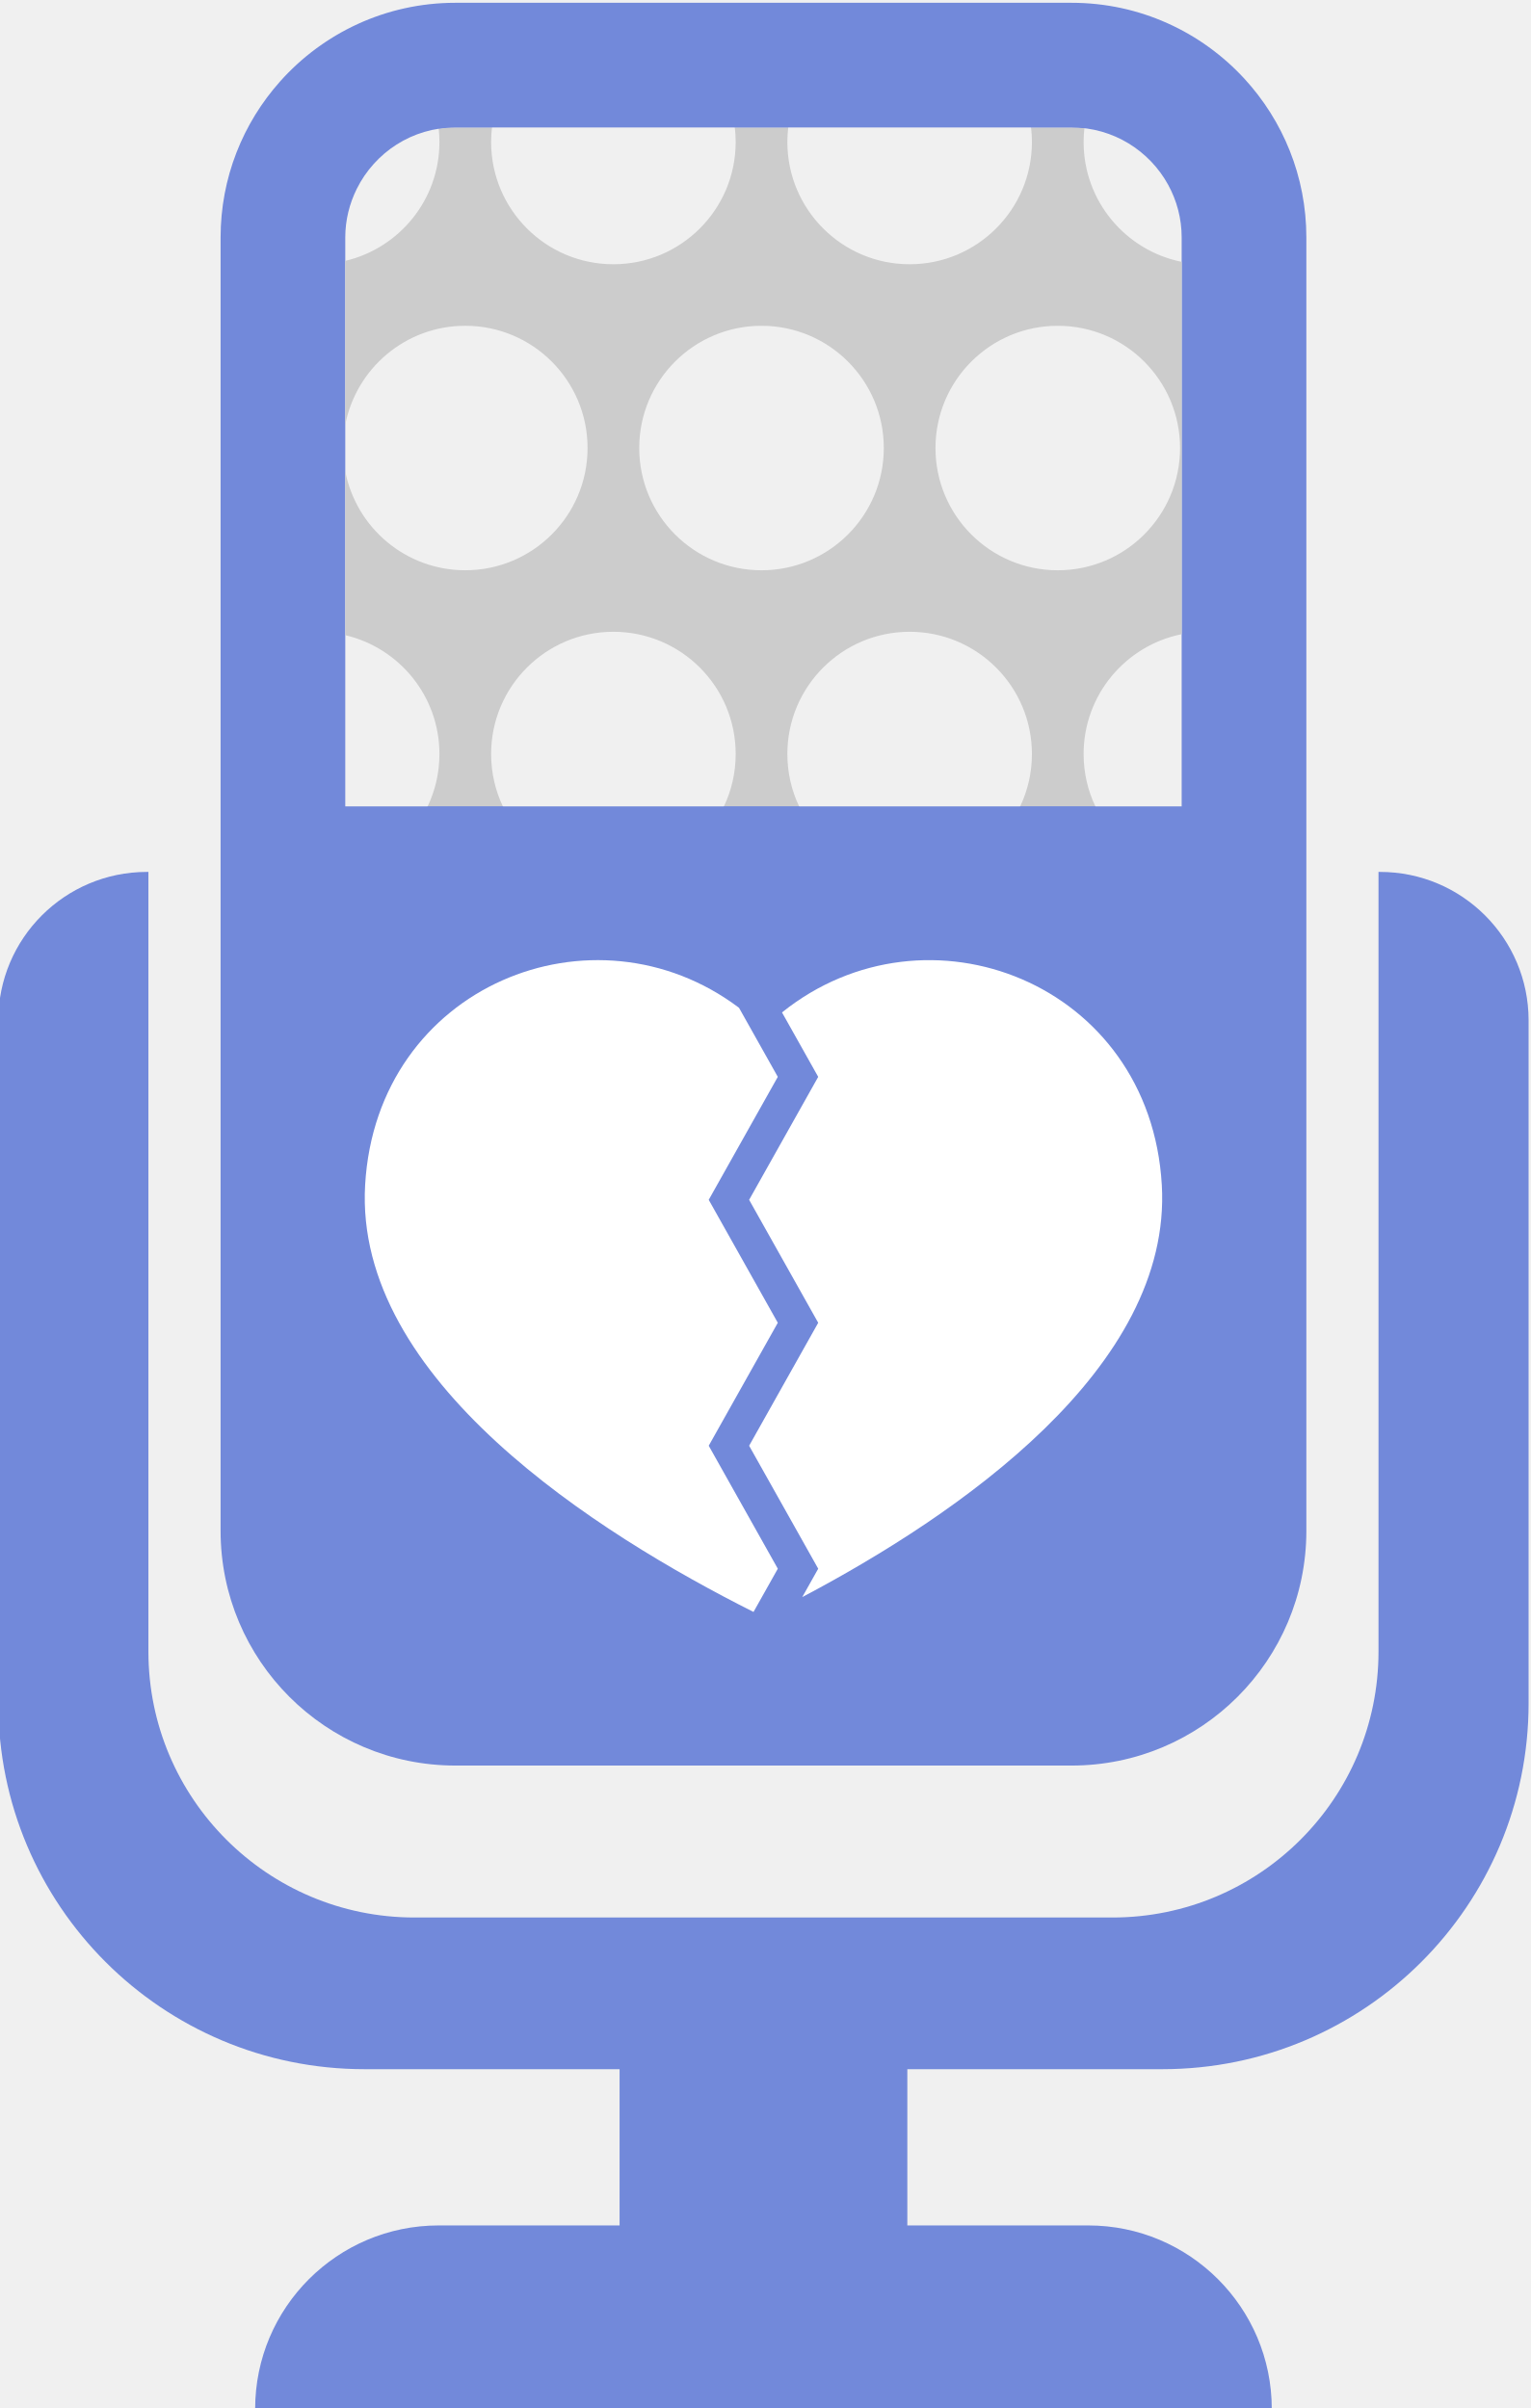
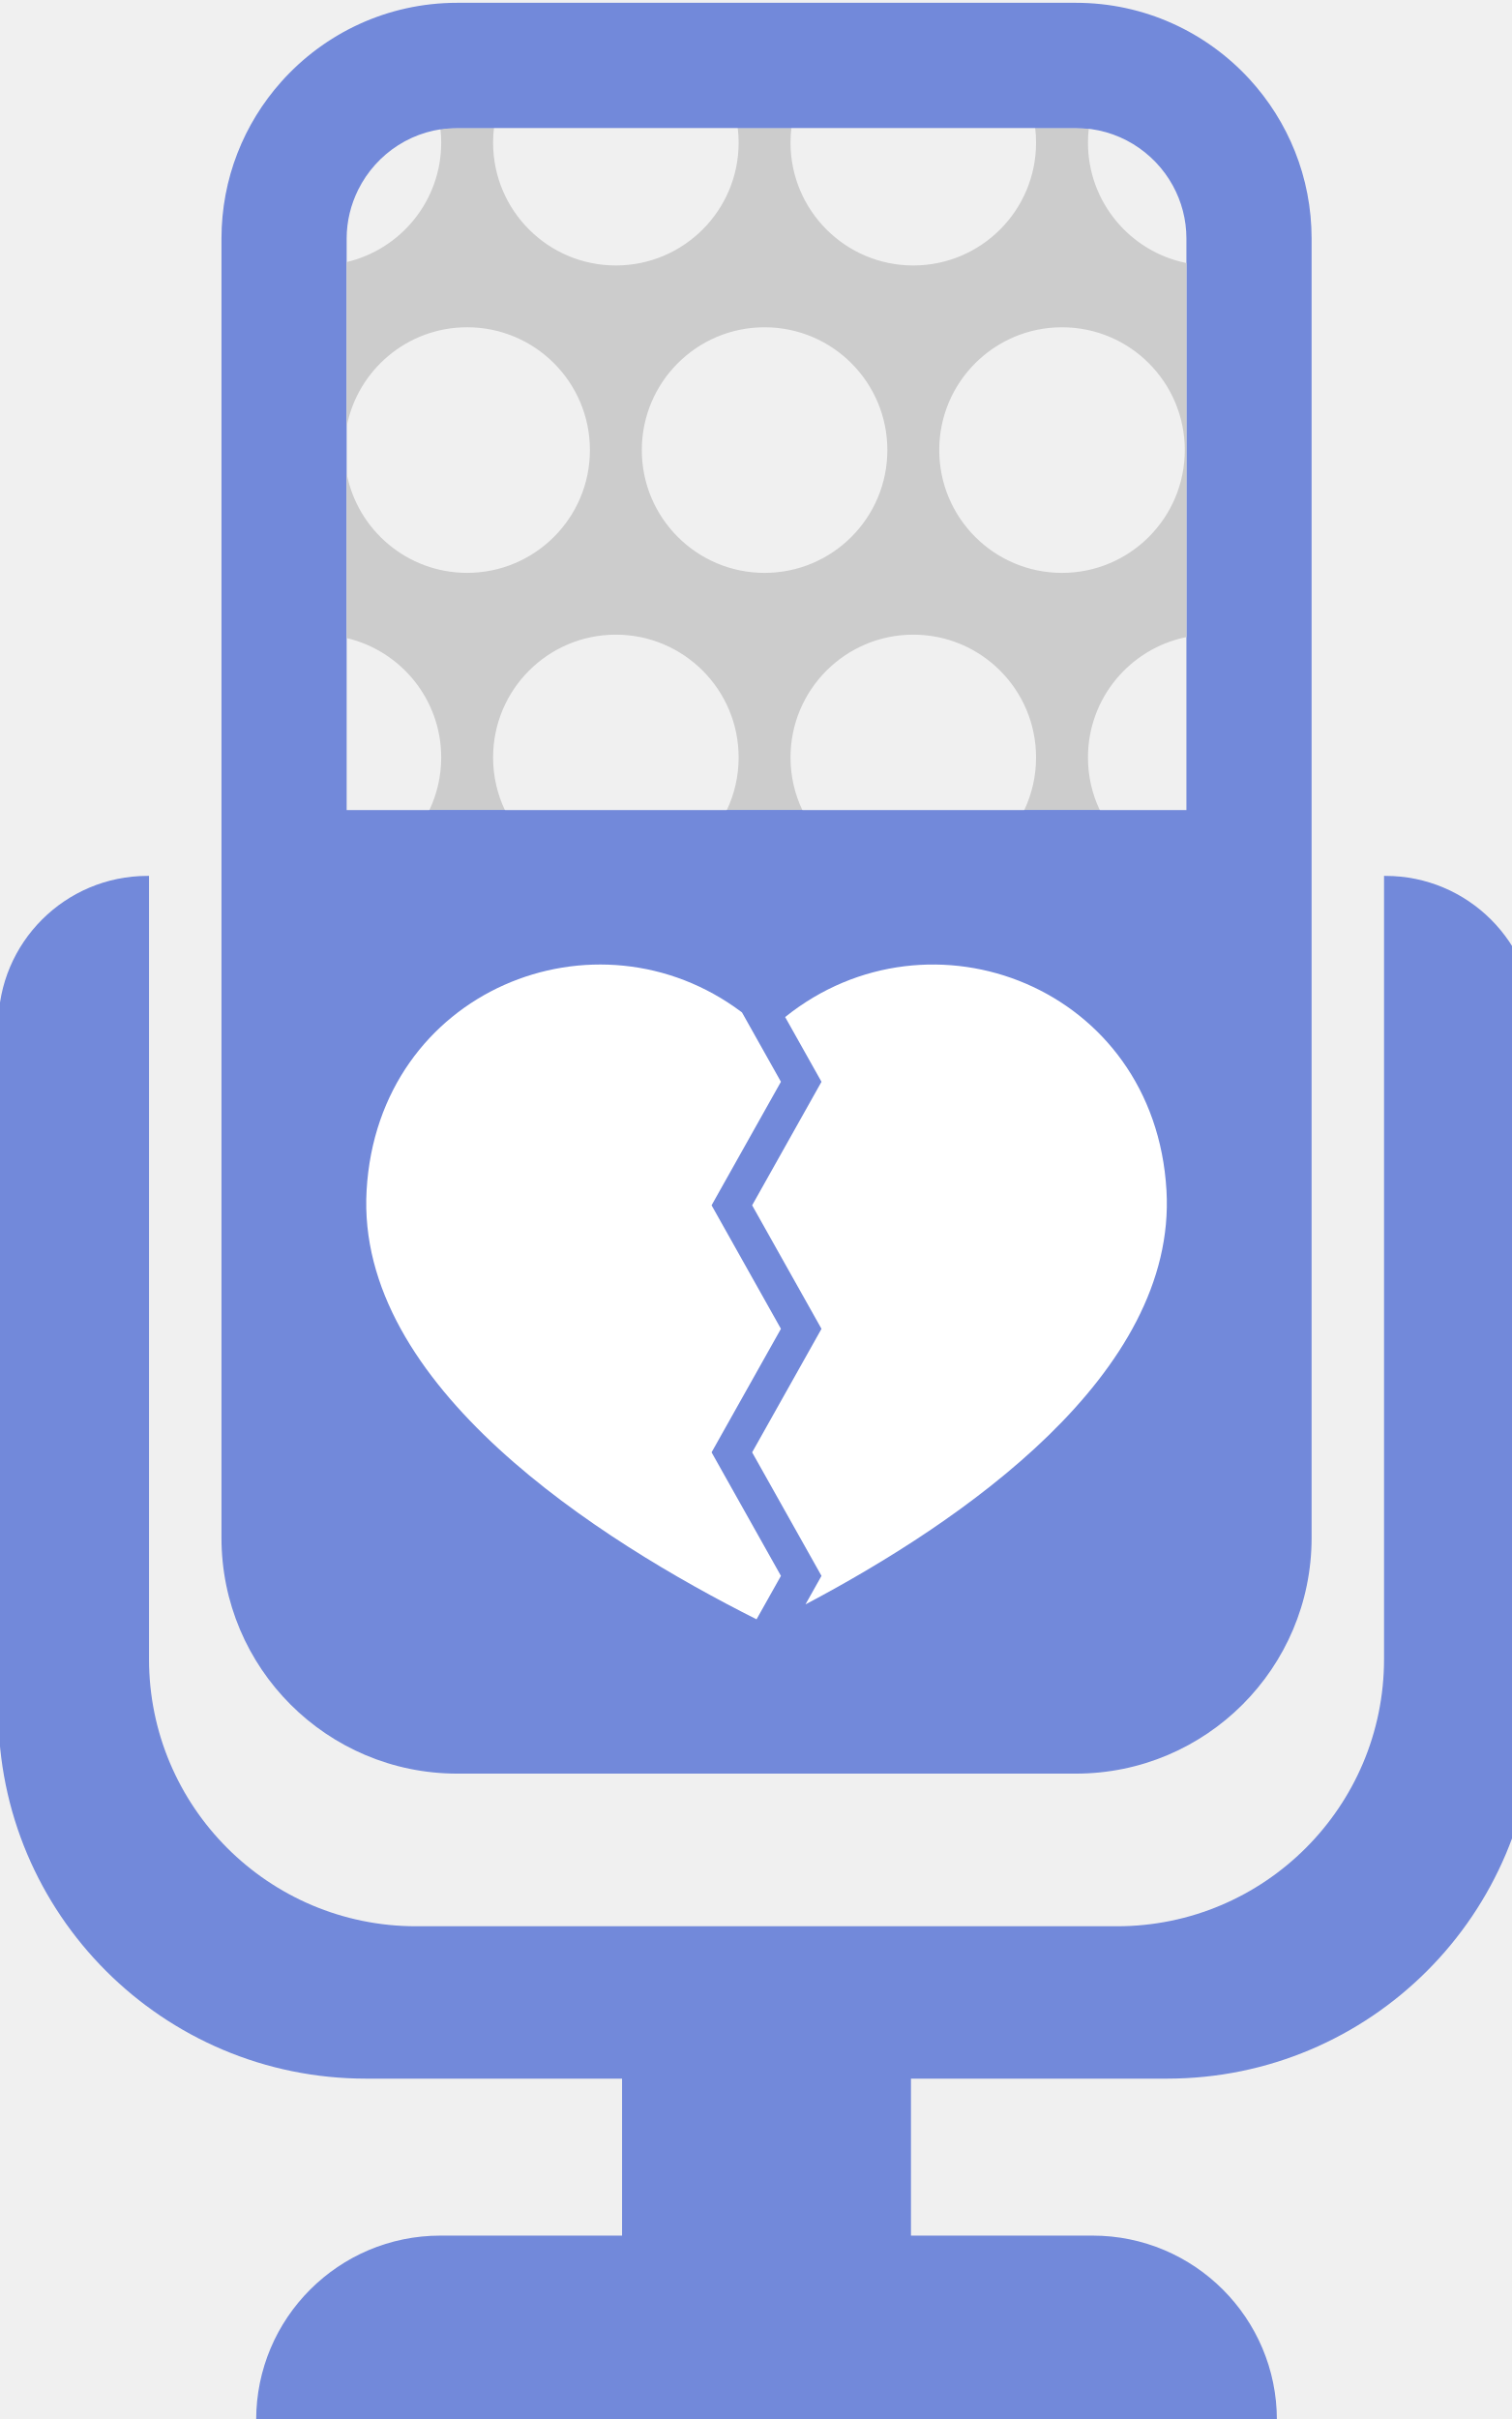
- <svg xmlns="http://www.w3.org/2000/svg" version="1.1" viewBox="0 0 10.165 16">
+ <svg xmlns="http://www.w3.org/2000/svg" version="1.1" viewBox="0 0 10 16">
  <defs>
    <clipPath>
      <path d="m1e4 0h-1e4v1e4h1e4v-1e4m-5943.8 8689.6c-213.71 0-405.54-93.27-537.3-241.21-113.23-127.12-182.11-294.58-182.11-478.21v-3963.2c0-397.32 322.08-719.41 719.41-719.41h1887.5c397.33 0 719.42 322.09 719.42 719.41v3963.2c0 187.84-72.06 358.81-189.95 486.93-131.49 142.89-319.99 232.49-529.47 232.49h-1887.5m2225-2462.5h-264.44c-23.1 48.63-36.03 103.04-36.03 160.47 0 181.5 129.1 332.79 300.47 367.21v-527.68m-494.82 0h-677.21c-23.1 48.64-36.02 103.04-36.02 160.47 0 206.89 167.73 374.62 374.62 374.62 206.91 0 374.62-167.73 374.62-374.62 0-57.43-12.92-111.83-36.01-160.47m-907.57 0h-677.21c-23.09 48.64-36.01 103.04-36.01 160.47 0 206.89 167.72 374.62 374.62 374.62 206.89 0 374.62-167.73 374.62-374.62 0-57.43-12.92-111.83-36.02-160.47m-907.64 0h-252.37v1743.1c0 53.67 12.93 104.25 35.31 149.35 47.97 96.64 140.65 167.31 250.94 184.22 1.46-13.35 2.21-26.91 2.21-40.65 0-177.2-123.17-325.29-288.46-364.27v-502.08c33.37 172.71 185.17 303.2 367.63 303.2 206.89 0 374.62-167.72 374.62-374.61 0-206.9-167.73-374.62-374.62-374.62-182.46 0-334.26 130.49-367.63 303.19v-502.08c165.29-38.96 288.46-187.06 288.46-364.26 0-57.46-12.95-111.86-36.09-160.47m1930.4 723.62c-206.9 0-374.61 167.72-374.61 374.62 0 206.89 167.71 374.61 374.61 374.61 206.89 0 374.61-167.72 374.61-374.61 0-206.9-167.72-374.62-374.61-374.62m-907.58 0c-206.88 0-374.61 167.72-374.61 374.62 0 206.89 167.73 374.61 374.61 374.61 206.9 0 374.63-167.72 374.63-374.61 0-206.9-167.73-374.62-374.63-374.62m453.79 937.76c-206.89 0-374.62 167.73-374.62 374.62 0 15.08.91 29.94 2.67 44.54h743.91c1.75-14.6 2.66-29.46 2.66-44.54 0-206.89-167.71-374.62-374.62-374.62m-907.56 0c-206.9 0-374.62 167.73-374.62 374.62 0 15.08.9 29.94 2.66 44.54h743.91c1.76-14.6 2.67-29.46 2.67-44.54 0-206.89-167.73-374.62-374.62-374.62m1741 7.4c-171.37 34.42-300.47 185.71-300.47 367.22 0 14.29.81 28.39 2.38 42.26 110.79-12.93 205.34-79.77 256.72-173.49 26.34-48.05 41.37-103.13 41.37-161.69v-74.3" />
    </clipPath>
    <clipPath id="clipPath42">
      <path d="m6016.8 6227.1h-230.38c23.09 48.64 36.01 103.04 36.01 160.47 0 206.89-167.71 374.62-374.62 374.62-206.89 0-374.62-167.73-374.62-374.62 0-57.43 12.92-111.83 36.02-160.47h-230.36c23.1 48.64 36.02 103.04 36.02 160.47 0 206.89-167.73 374.62-374.62 374.62-206.9 0-374.62-167.73-374.62-374.62 0-57.43 12.92-111.83 36.01-160.47h-230.43c23.14 48.61 36.09 103.01 36.09 160.47 0 177.2-123.17 325.3-288.46 364.26v502.08c33.37-172.7 185.17-303.19 367.63-303.19 206.89 0 374.62 167.72 374.62 374.62 0 206.89-167.73 374.61-374.62 374.61-182.46 0-334.26-130.49-367.63-303.2v502.08c165.29 38.98 288.46 187.07 288.46 364.27 0 13.74-.75 27.3-2.21 40.65 16.7 2.56 33.8 3.89 51.21 3.89h111.99c-1.76-14.6-2.66-29.46-2.66-44.54 0-206.89 167.72-374.62 374.62-374.62 206.89 0 374.62 167.73 374.62 374.62 0 15.08-.91 29.94-2.67 44.54h163.66c-1.76-14.6-2.67-29.46-2.67-44.54 0-206.89 167.73-374.62 374.62-374.62 206.91 0 374.62 167.73 374.62 374.62 0 15.08-.91 29.94-2.66 44.54h124.03c13.31 0 26.44-.78 39.35-2.28-1.57-13.87-2.38-27.97-2.38-42.26 0-181.51 129.1-332.8 300.47-367.22v-1141.1c-171.37-34.42-300.47-185.71-300.47-367.21 0-57.43 12.93-111.84 36.03-160.47m-115.2 1472.8c-206.9 0-374.61-167.72-374.61-374.61 0-206.9 167.71-374.62 374.61-374.62 206.89 0 374.61 167.72 374.61 374.62 0 206.89-167.72 374.61-374.61 374.61m-907.58 0c-206.88 0-374.61-167.72-374.61-374.61 0-206.9 167.73-374.62 374.61-374.62 206.9 0 374.63 167.72 374.63 374.62 0 206.89-167.73 374.61-374.63 374.61" />
    </clipPath>
  </defs>
  <g transform="matrix(1.3333 0 0 -1.3333 -661.58 674.67)" style="stroke-width:1">
    <g transform="matrix(.0016262 0 0 .0016262 491.87 491.87)" style="stroke-width:9.998">
      <g style="stroke-width:9.998" />
      <path d="m6281.2 6563.5v-336.35h-2562.4v1743.1c0 53.67 12.93 104.25 35.31 149.35 55.23 111.27 169.75 188.11 302.15 188.11h1887.5c127.52 0 238.7-71.13 296.07-175.77 26.34-48.05 41.37-103.13 41.37-161.69v-1406.7m192.03 1893.7c-131.49 142.89-319.99 232.49-529.47 232.49h-1887.5c-213.71 0-405.54-93.27-537.3-241.21-113.23-127.12-182.11-294.58-182.11-478.21v-3963.2c0-397.32 322.08-719.41 719.41-719.41h1887.5c397.33 0 719.42 322.09 719.42 719.41v3963.2c0 187.84-72.06 358.81-189.95 486.93" style="fill:#7289da" />
      <path d="m6888.8 6026.3h-4.6v-2389.2c0-450.14-364.91-815.04-815.05-815.04h-2138.4c-450.12 0-815.03 364.9-815.03 815.03v2389.2h-4.6c-251.43 0-455.26-203.82-455.26-455.26v-2091.9c0-619.63 502.3-1121.9 1121.9-1121.9h781.45v-478.83h-554.15c-310.59 0-562.35-251.77-562.35-562.36v-5.68h3114.5v5.68c0 310.59-251.79 562.36-562.37 562.36h-554.14v478.83h781.44c619.63 0 1121.9 502.3 1121.9 1121.9v2091.9c0 251.44-203.82 455.26-455.26 455.26" style="fill:#7289da" />
      <g style="stroke-width:9.998">
        <g clip-path="url(#clipPath42)" style="stroke-width:9.998">
          <path d="m6016.8 6227.1h-230.38c23.09 48.64 36.01 103.04 36.01 160.47 0 206.89-167.71 374.62-374.62 374.62-206.89 0-374.62-167.73-374.62-374.62 0-57.43 12.92-111.83 36.02-160.47h-230.36c23.1 48.64 36.02 103.04 36.02 160.47 0 206.89-167.73 374.62-374.62 374.62-206.9 0-374.62-167.73-374.62-374.62 0-57.43 12.92-111.83 36.01-160.47h-230.43c23.14 48.61 36.09 103.01 36.09 160.47 0 177.2-123.17 325.3-288.46 364.26v502.08c33.37-172.7 185.17-303.19 367.63-303.19 206.89 0 374.62 167.72 374.62 374.62 0 206.89-167.73 374.61-374.62 374.61-182.46 0-334.26-130.49-367.63-303.2v502.08c165.29 38.98 288.46 187.07 288.46 364.27 0 13.74-.75 27.3-2.21 40.65 16.7 2.56 33.8 3.89 51.21 3.89h111.99c-1.76-14.6-2.66-29.46-2.66-44.54 0-206.89 167.72-374.62 374.62-374.62 206.89 0 374.62 167.73 374.62 374.62 0 15.08-.91 29.94-2.67 44.54h163.66c-1.76-14.6-2.67-29.46-2.67-44.54 0-206.89 167.73-374.62 374.62-374.62 206.91 0 374.62 167.73 374.62 374.62 0 15.08-.91 29.94-2.66 44.54h124.03c13.31 0 26.44-.78 39.35-2.28-1.57-13.87-2.38-27.97-2.38-42.26 0-181.51 129.1-332.8 300.47-367.22v-1141.1c-171.37-34.42-300.47-185.71-300.47-367.21 0-57.43 12.93-111.84 36.03-160.47m-115.2 1472.8c-206.9 0-374.61-167.72-374.61-374.61 0-206.9 167.71-374.62 374.61-374.62 206.89 0 374.61 167.72 374.61 374.62 0 206.89-167.72 374.61-374.61 374.61m-907.58 0c-206.88 0-374.61-167.72-374.61-374.61 0-206.9 167.73-374.62 374.61-374.62 206.9 0 374.63 167.72 374.63 374.62 0 206.89-167.73 374.61-374.63 374.61" style="fill:#ccc" />
        </g>
      </g>
      <path d="m6281.2 5879.8h-2562.4v143.48c111.69 26.34 204.15 102.5 252.37 203.8h230.43c60.12-126.6 189.15-214.15 338.61-214.15s278.49 87.55 338.6 214.15h230.36c60.11-126.6 189.14-214.15 338.6-214.15 149.47 0 278.5 87.55 338.61 214.15h230.38c49.9-105.08 147.29-183.22 264.44-206.74v-140.54m0 874.96v1141.1-1141.1m-2276.2 1549c-6.08 55.61-24.47 107.47-52.18 153.05h267.13c-27.01-44.55-45.22-95.05-51.75-149.16h-111.99c-17.41 0-34.51-1.33-51.21-3.89m1978.1 1.61c-12.91 1.5-26.04 2.28-39.35 2.28h-124.03c-6.52 54.11-24.73 104.61-51.75 149.16h266.97c-27.37-45.16-45.61-96.47-51.84-151.44m-907.29 2.28h-163.66c-6.52 54.11-24.73 104.61-51.75 149.16h267.16c-27.02-44.55-45.23-95.05-51.75-149.16" style="fill:#7289da" />
      <path d="m5043.9 3891-211.6 376.82 211.6 376.8-211.6 376.81 211.6 376.83-118.8 211.54c-443.67 334.93-1110 69.17-1145.4-542.46-34.61-597.4 711.68-1068.5 1189.8-1308.9l74.44 132.52" style="fill:#fff" />
      <path d="m6220.3 5067.3c-35.91 620-720.11 884.62-1163.5 528.38l110.9-197.46-211.62-376.83 211.62-376.81-211.62-376.8 211.62-376.82-48.87-87.02c476.15 251.6 1134 701.64 1101.5 1263.4" style="fill:#fff" />
    </g>
  </g>
</svg>
